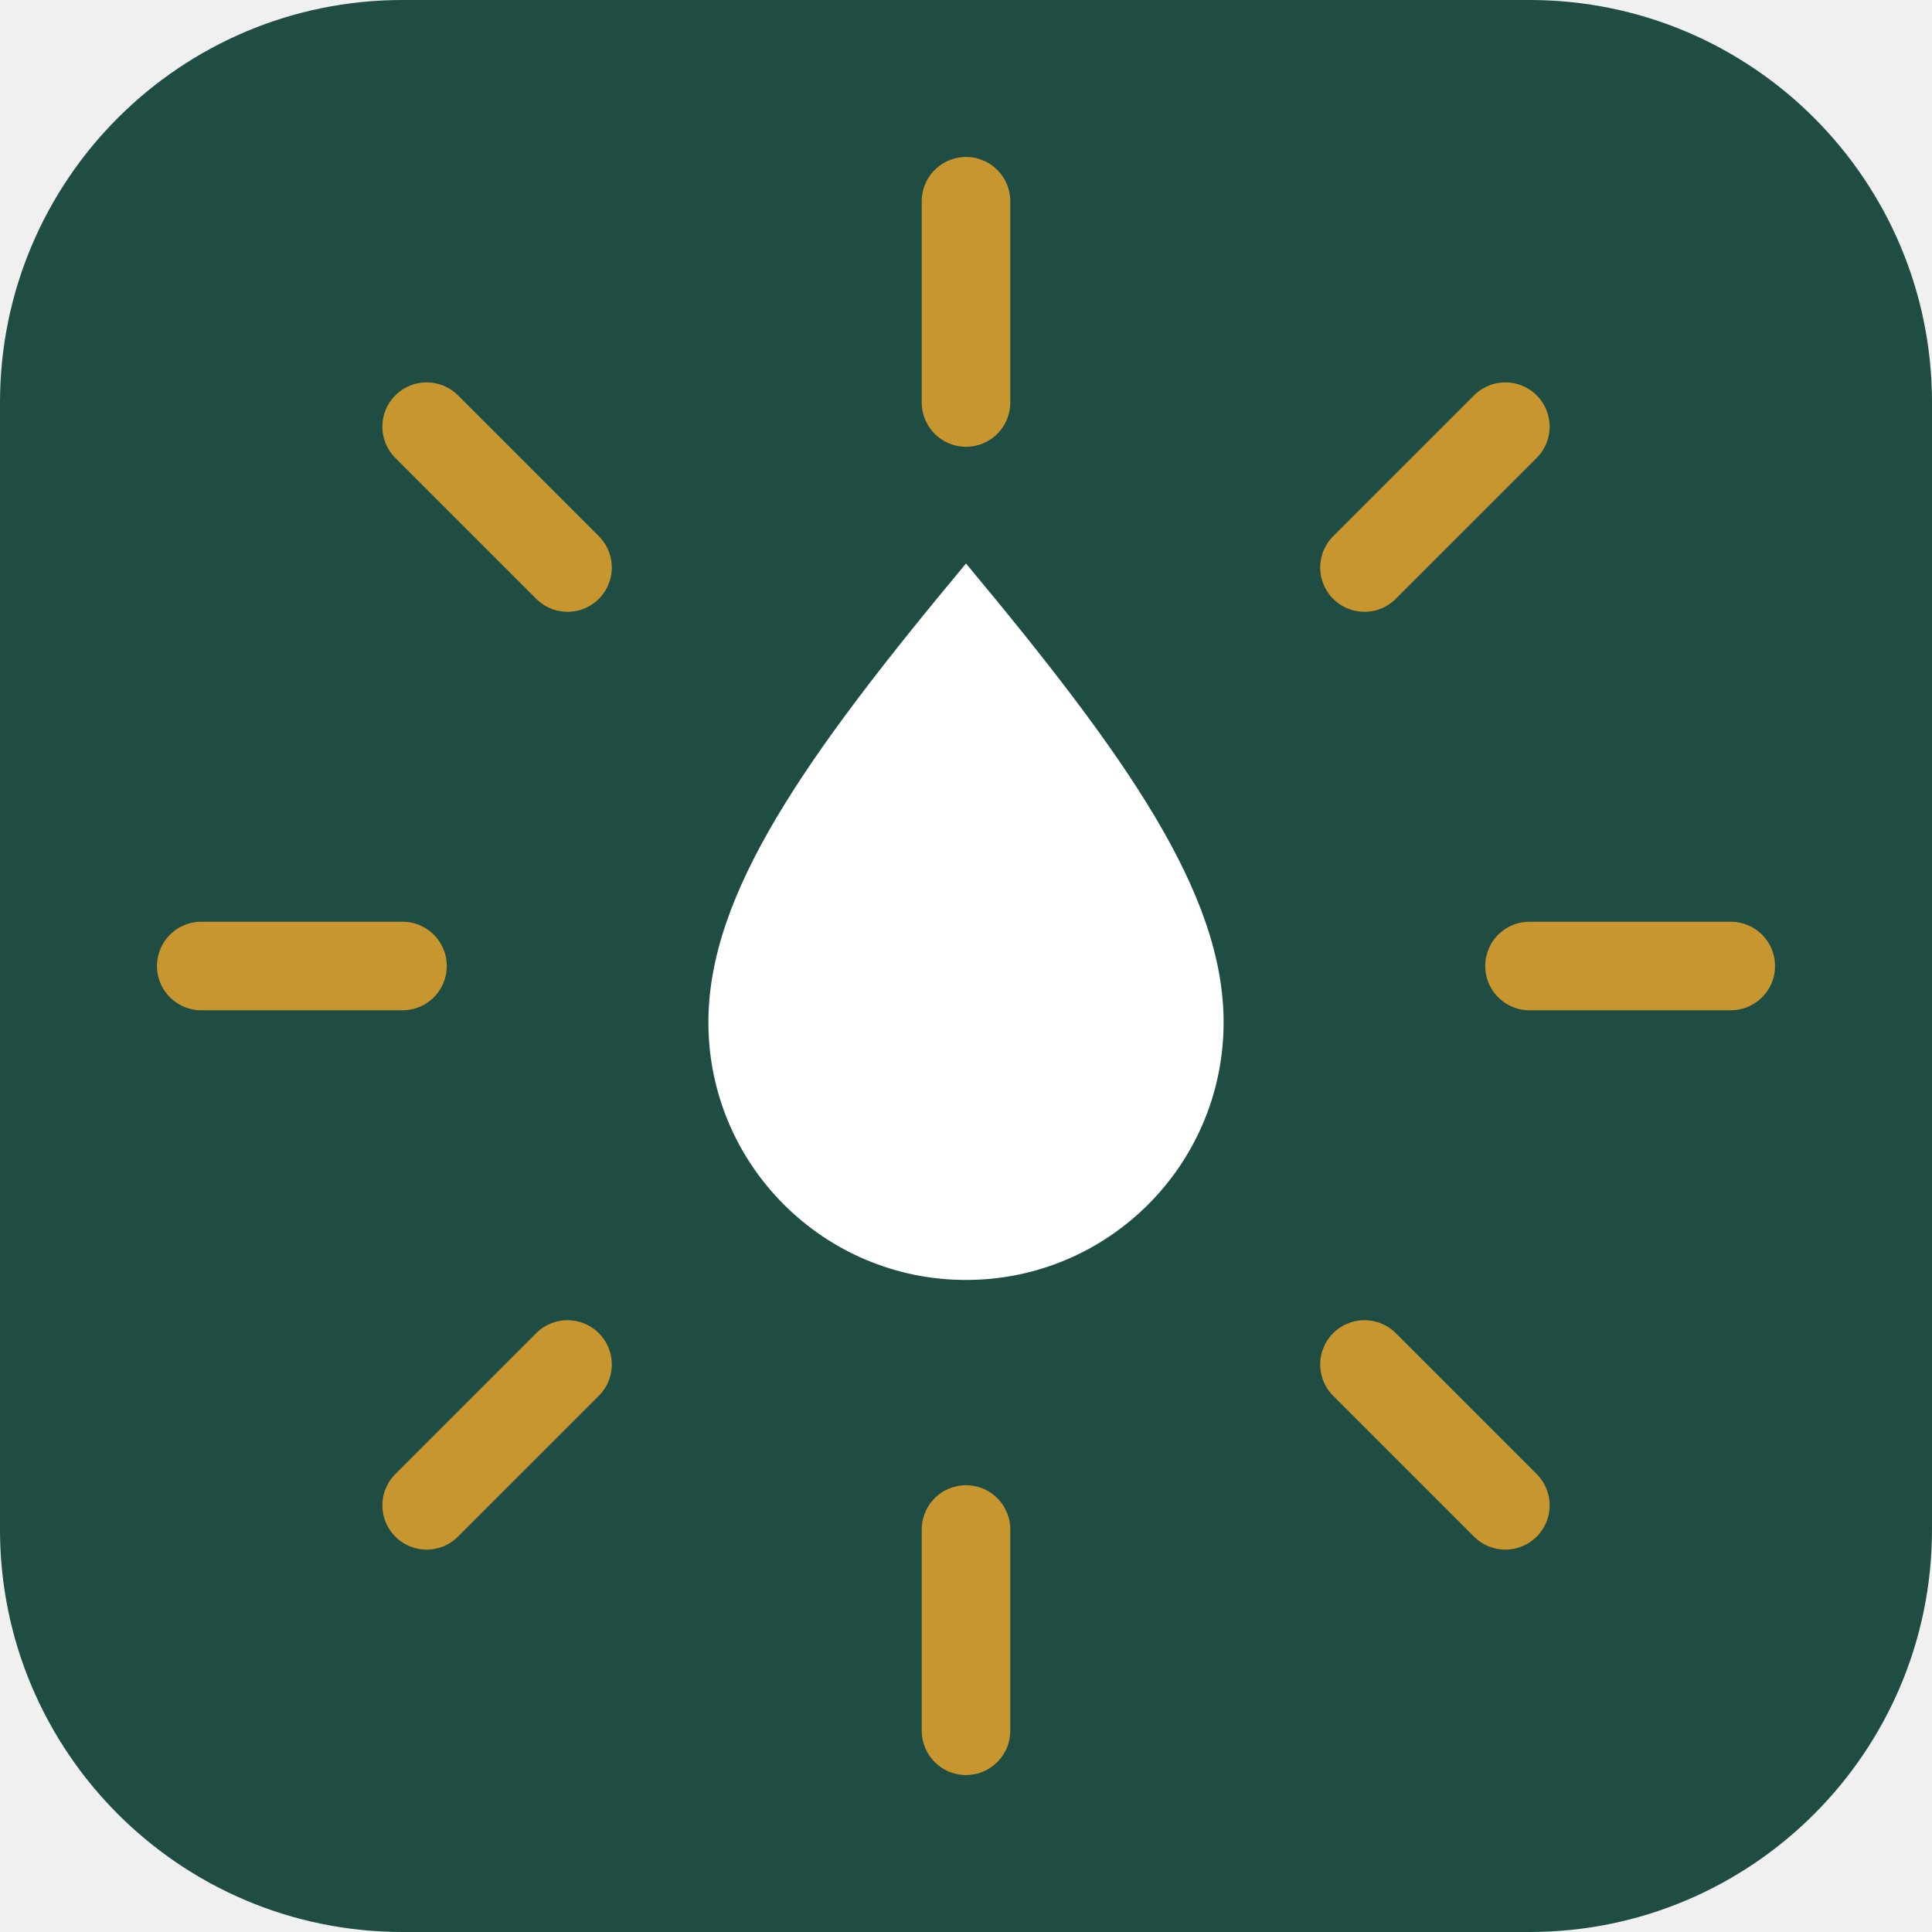
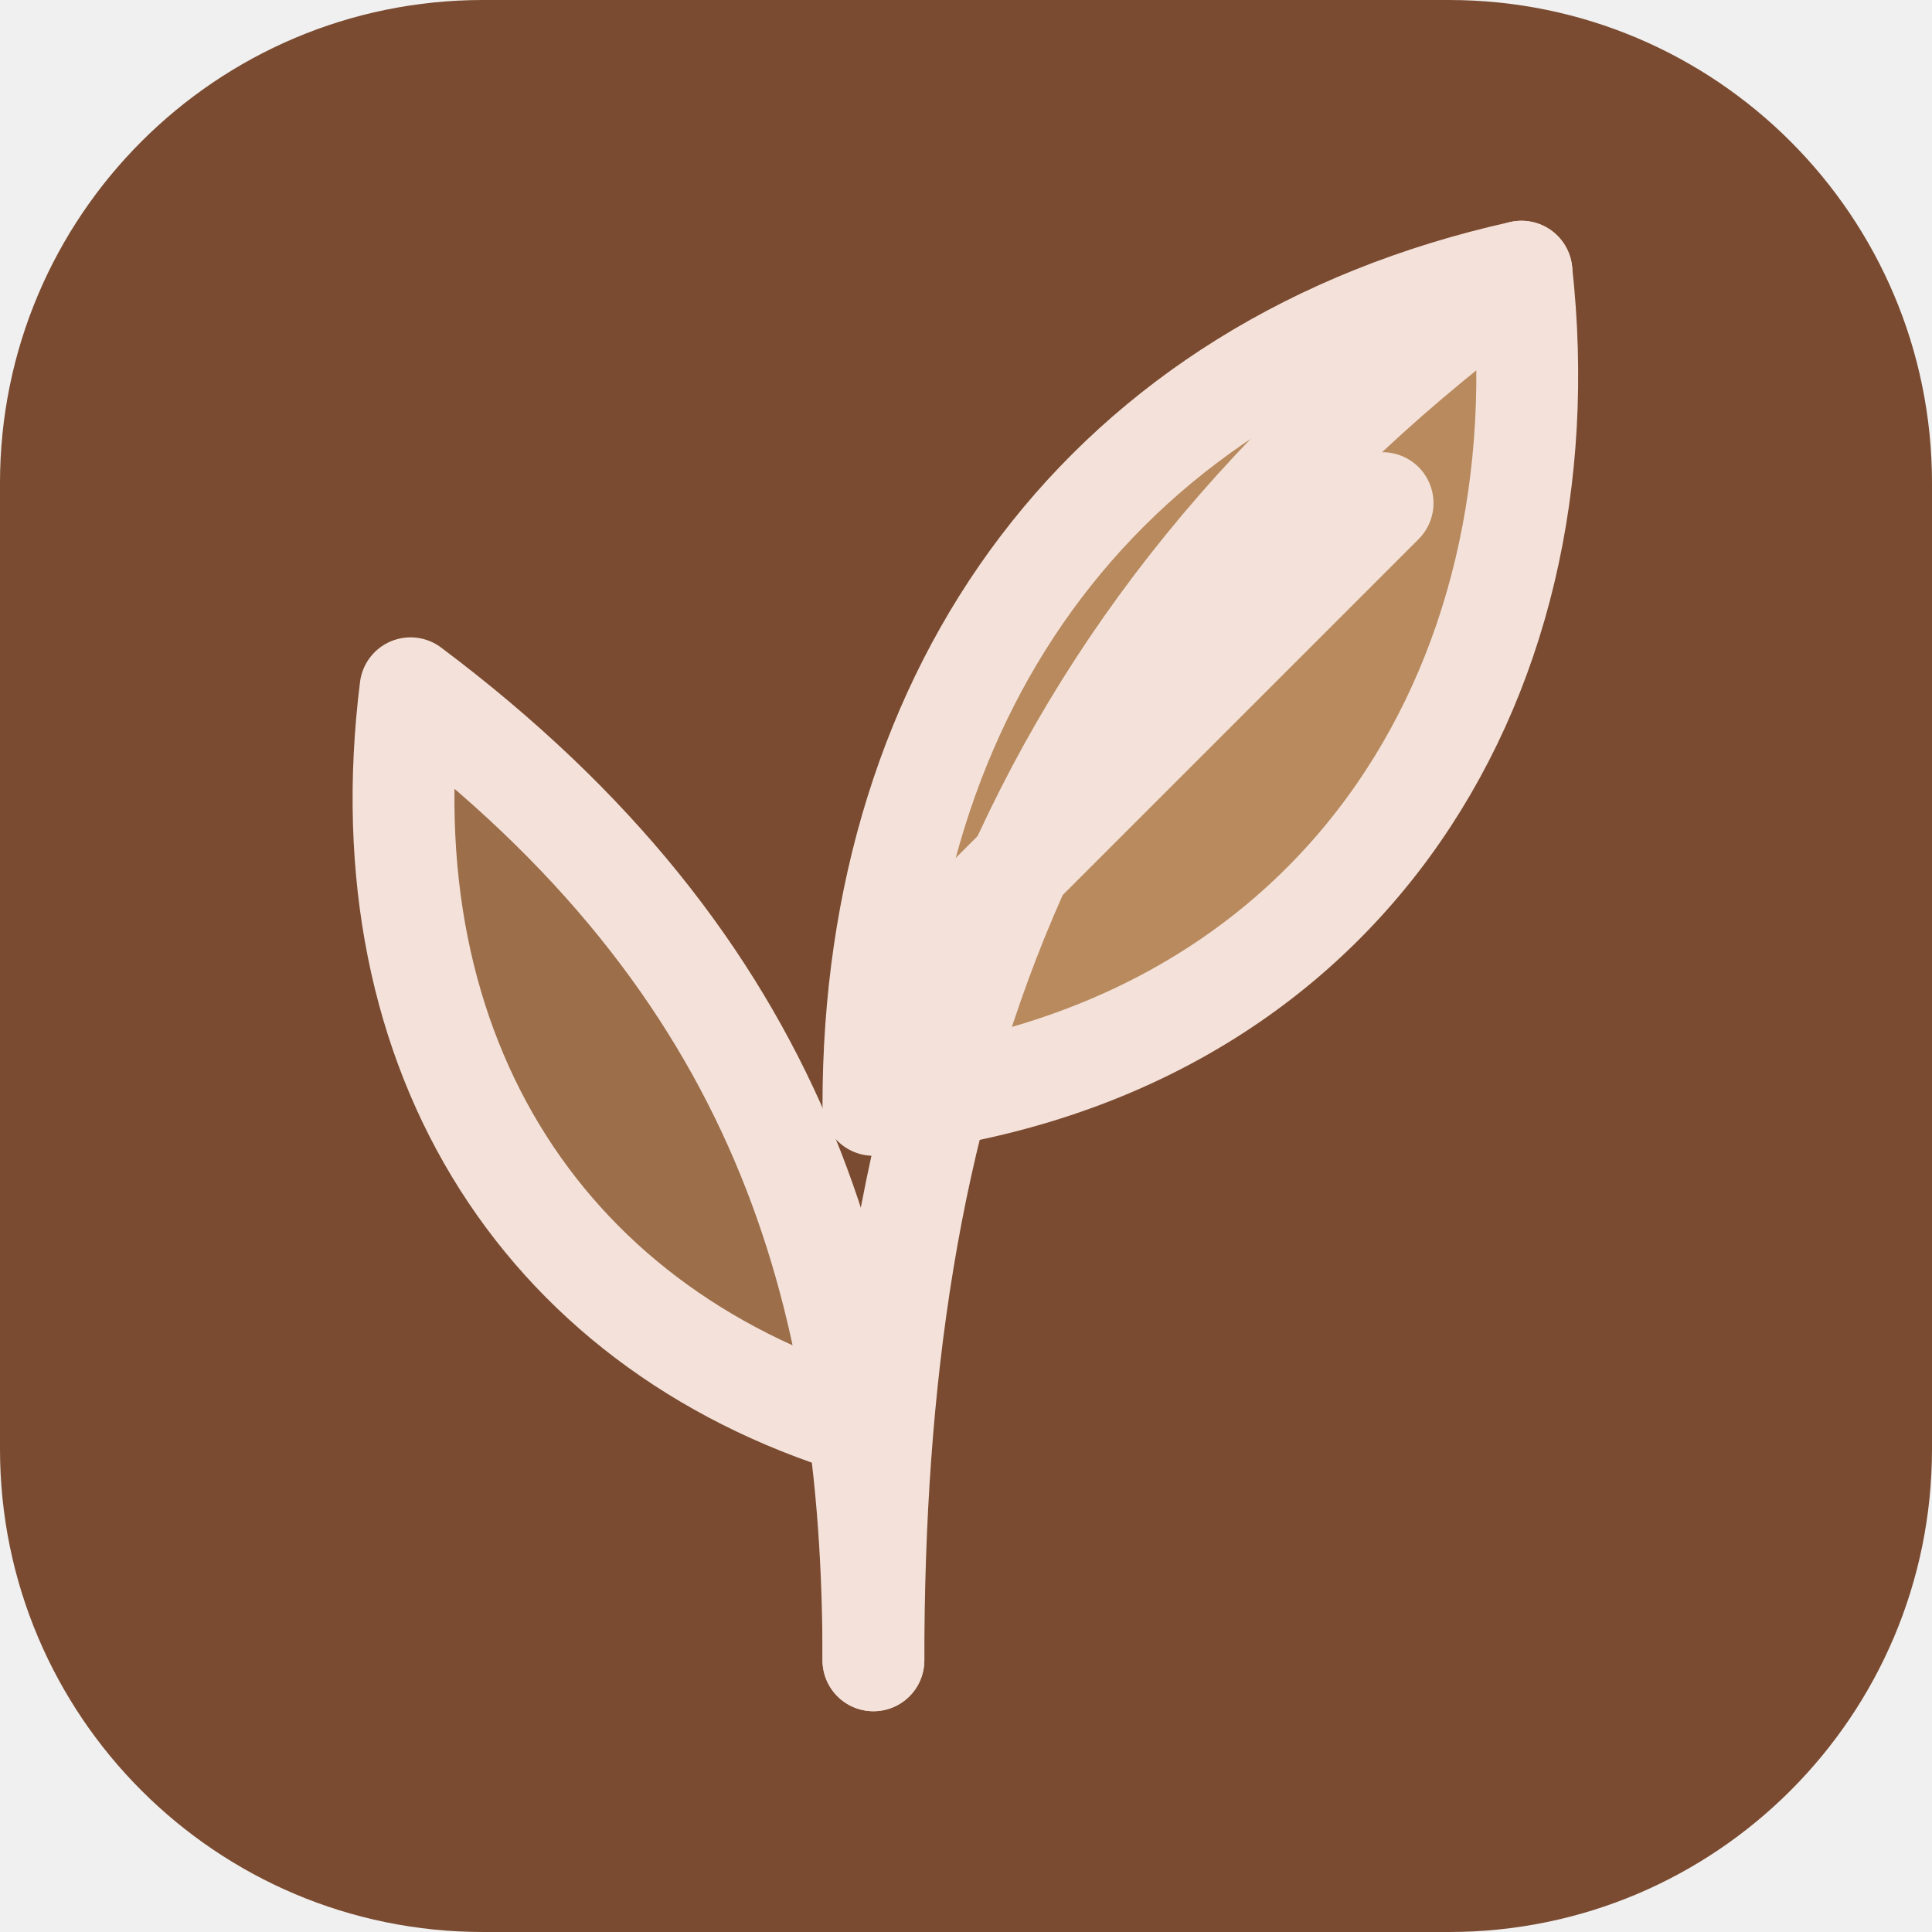
<svg xmlns="http://www.w3.org/2000/svg" viewBox="0 0 48 48">
-   <rect width="48" height="48" rx="10" fill="#1f4d43" />
-   <g stroke="#c8962e" stroke-width="2.2" stroke-linecap="round">
-     <path d="M24 5v5M24 38v5M5 24h5M38 24h5M10.6 10.6l3.5 3.5M33.9 33.9l3.5 3.5M10.6 37.4l3.5-3.5M33.9 14.1l3.5-3.5" />
+   <rect width="48" height="48" rx="12" fill="#7a4b30" />
+   <g transform="translate(24 24) scale(1.15) translate(-26 -27)" fill="none" stroke="#f4e2da" stroke-width="2.2" stroke-linecap="round" stroke-linejoin="round">
+     <path d="M38 12c1 9-4 17-14 18 0-9 5-16 14-18Z" fill="#b88a5e" />
+     <path d="M24 42c0-8-2-15-10-21-1 8 3 14 10 16" fill="#b88a5e" fill-opacity=".55" />
+     <path d="M24 42c0-12 3-22 14-30" />
+     <path d="M26 26c3-3 6-6 9-9" />
  </g>
-   <path d="M24 14c4 4.8 6.4 8.2 6.4 11.4a6.4 6.4 0 0 1-12.8 0C17.6 22.2 20 18.8 24 14Z" fill="#fff" />
</svg>
